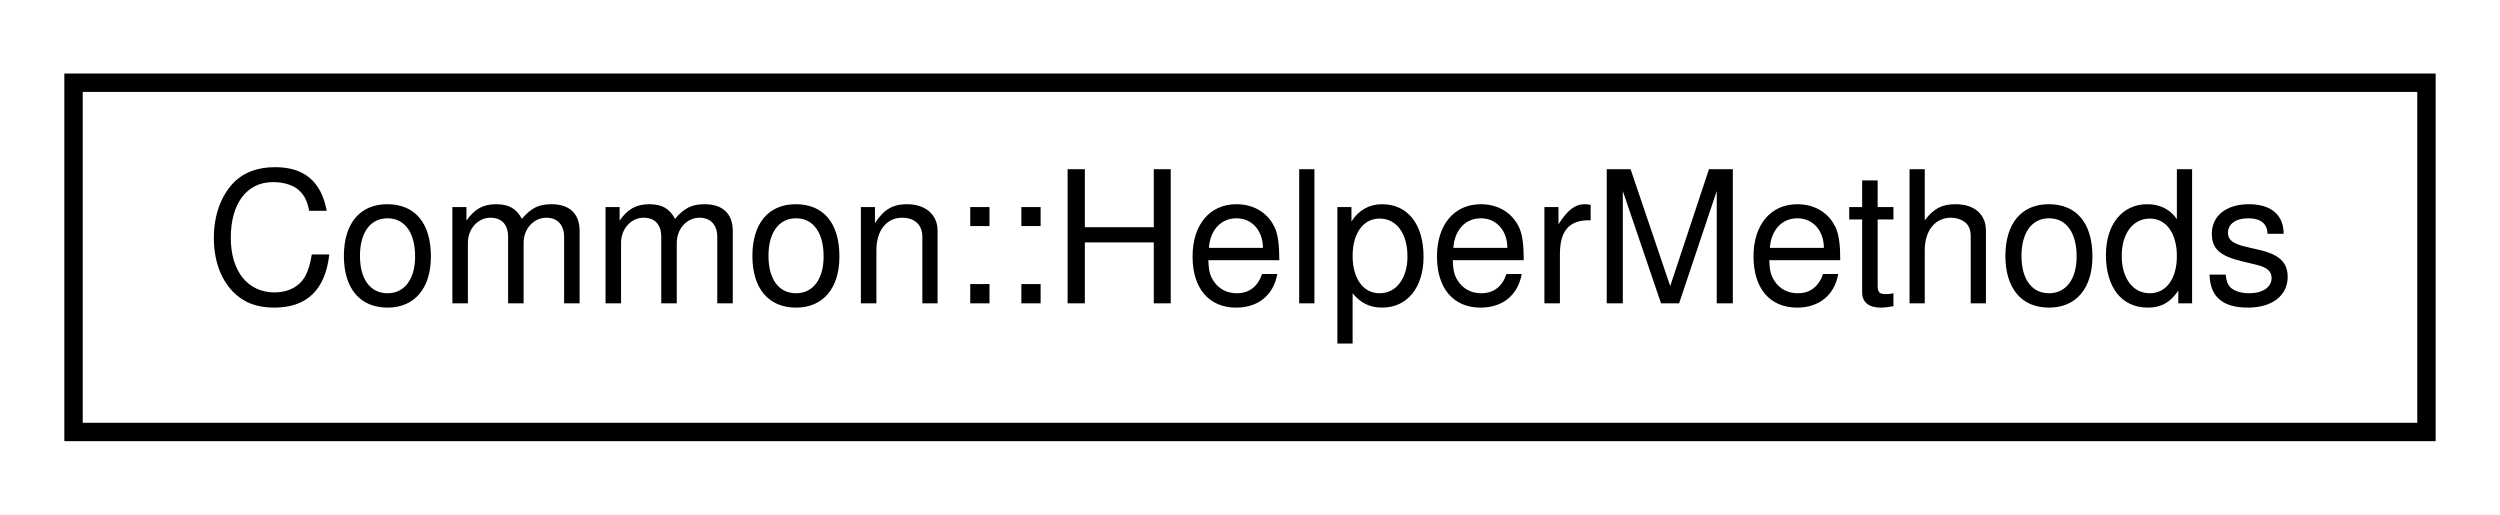
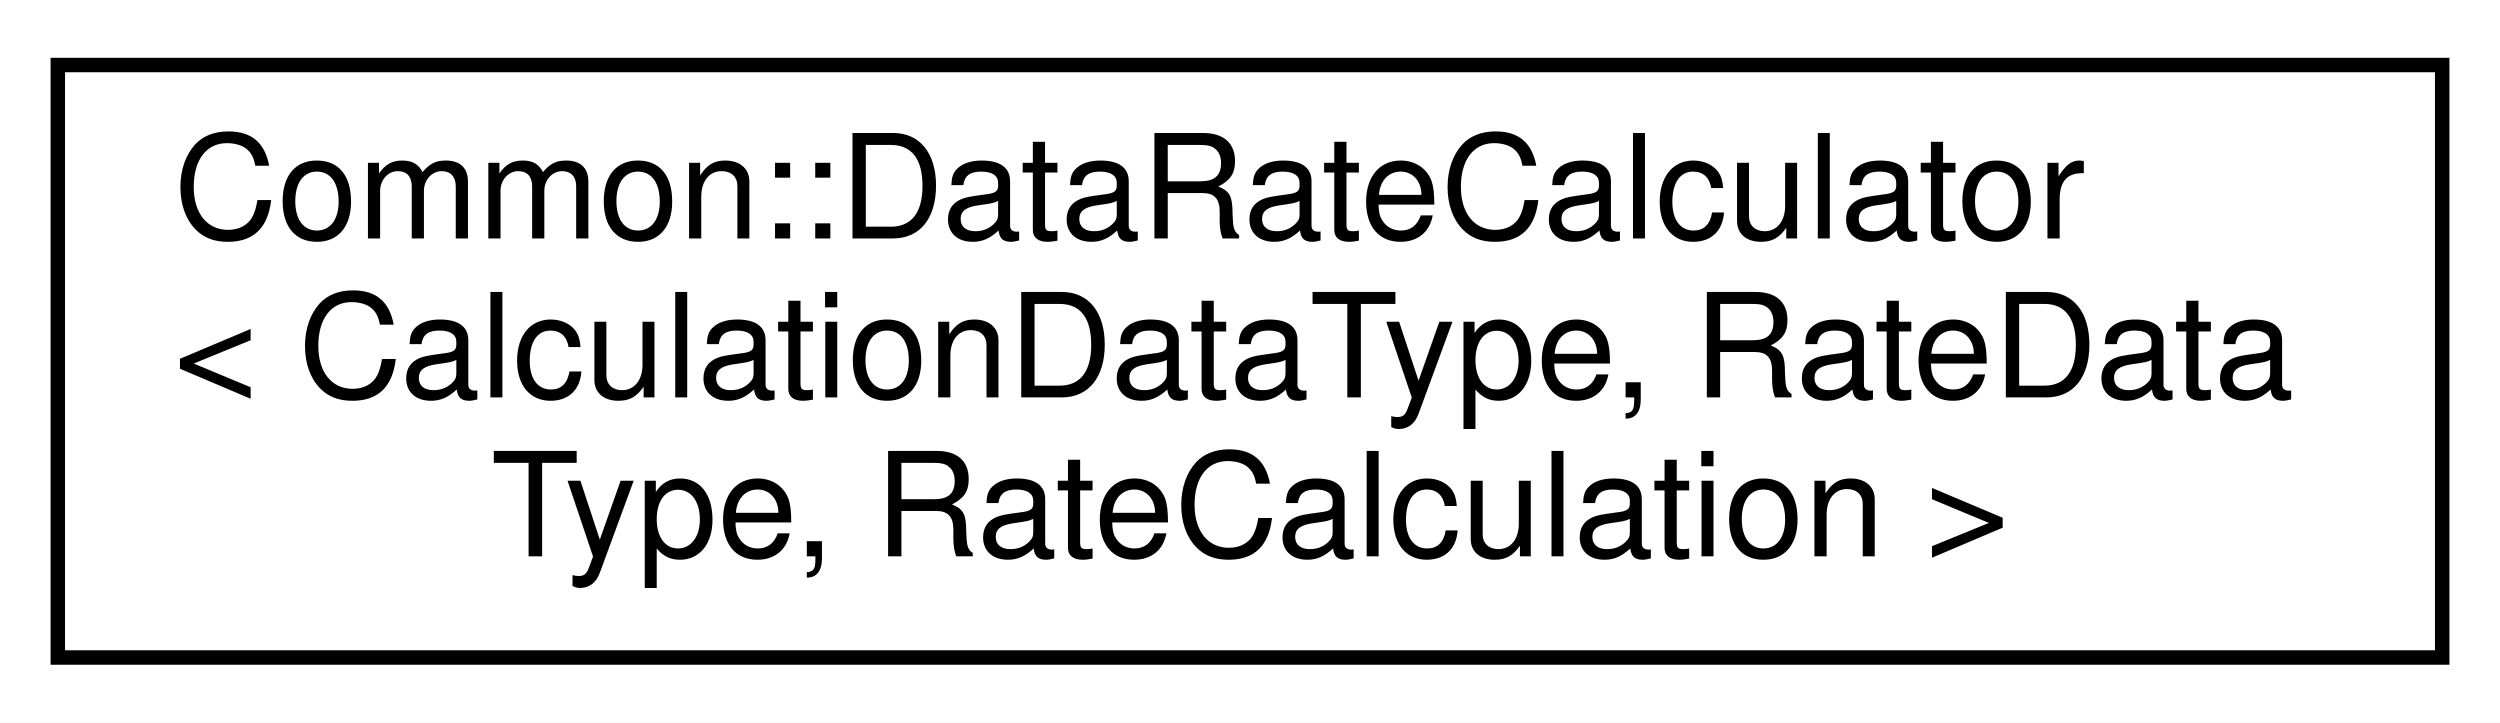
- <svg xmlns="http://www.w3.org/2000/svg" xmlns:xlink="http://www.w3.org/1999/xlink" width="136pt" height="28pt" viewBox="0.00 0.00 136.00 28.00">
-   <g id="graph0" class="graph" transform="scale(1 1) rotate(0) translate(4 24)">
-     <polygon fill="white" stroke="none" points="-4,4 -4,-24 132,-24 132,4 -4,4" />
+ <svg xmlns="http://www.w3.org/2000/svg" xmlns:xlink="http://www.w3.org/1999/xlink" width="173pt" height="50pt" viewBox="0.00 0.00 173.00 50.00">
+   <g id="graph0" class="graph" transform="scale(1 1) rotate(0) translate(4 46)">
+     <polygon fill="white" stroke="none" points="-4,4 -4,-46 169,-46 169,4 -4,4" />
    <g id="node1" class="node">
      <g id="a_node1">
-         <a xlink:href="classCommon_1_1HelperMethods.html" target="_top" xlink:title="Common::HelperMethods">
-           <polygon fill="white" stroke="black" points="0,-0.5 0,-19.5 128,-19.5 128,-0.5 0,-0.5" />
-           <text text-anchor="middle" x="64" y="-7.5" font-family="Helvetica,sans-Serif" font-size="10.00">Common::HelperMethods</text>
+         <a xlink:href="classCommon_1_1DataRateCalculator.html" target="_top" xlink:title="The DataRateCalculator calculates the rate with the given template arguments. ">
+           <polygon fill="white" stroke="black" points="0,-0.5 0,-41.5 165,-41.5 165,-0.5 0,-0.5" />
+           <text text-anchor="start" x="8" y="-29.5" font-family="Helvetica,sans-Serif" font-size="10.00">Common::DataRateCalculator</text>
+           <text text-anchor="start" x="8" y="-18.5" font-family="Helvetica,sans-Serif" font-size="10.00">&lt; CalculationDataType, RateData</text>
+           <text text-anchor="middle" x="82.5" y="-7.5" font-family="Helvetica,sans-Serif" font-size="10.00">Type, RateCalculation &gt;</text>
        </a>
      </g>
    </g>
  </g>
</svg>
